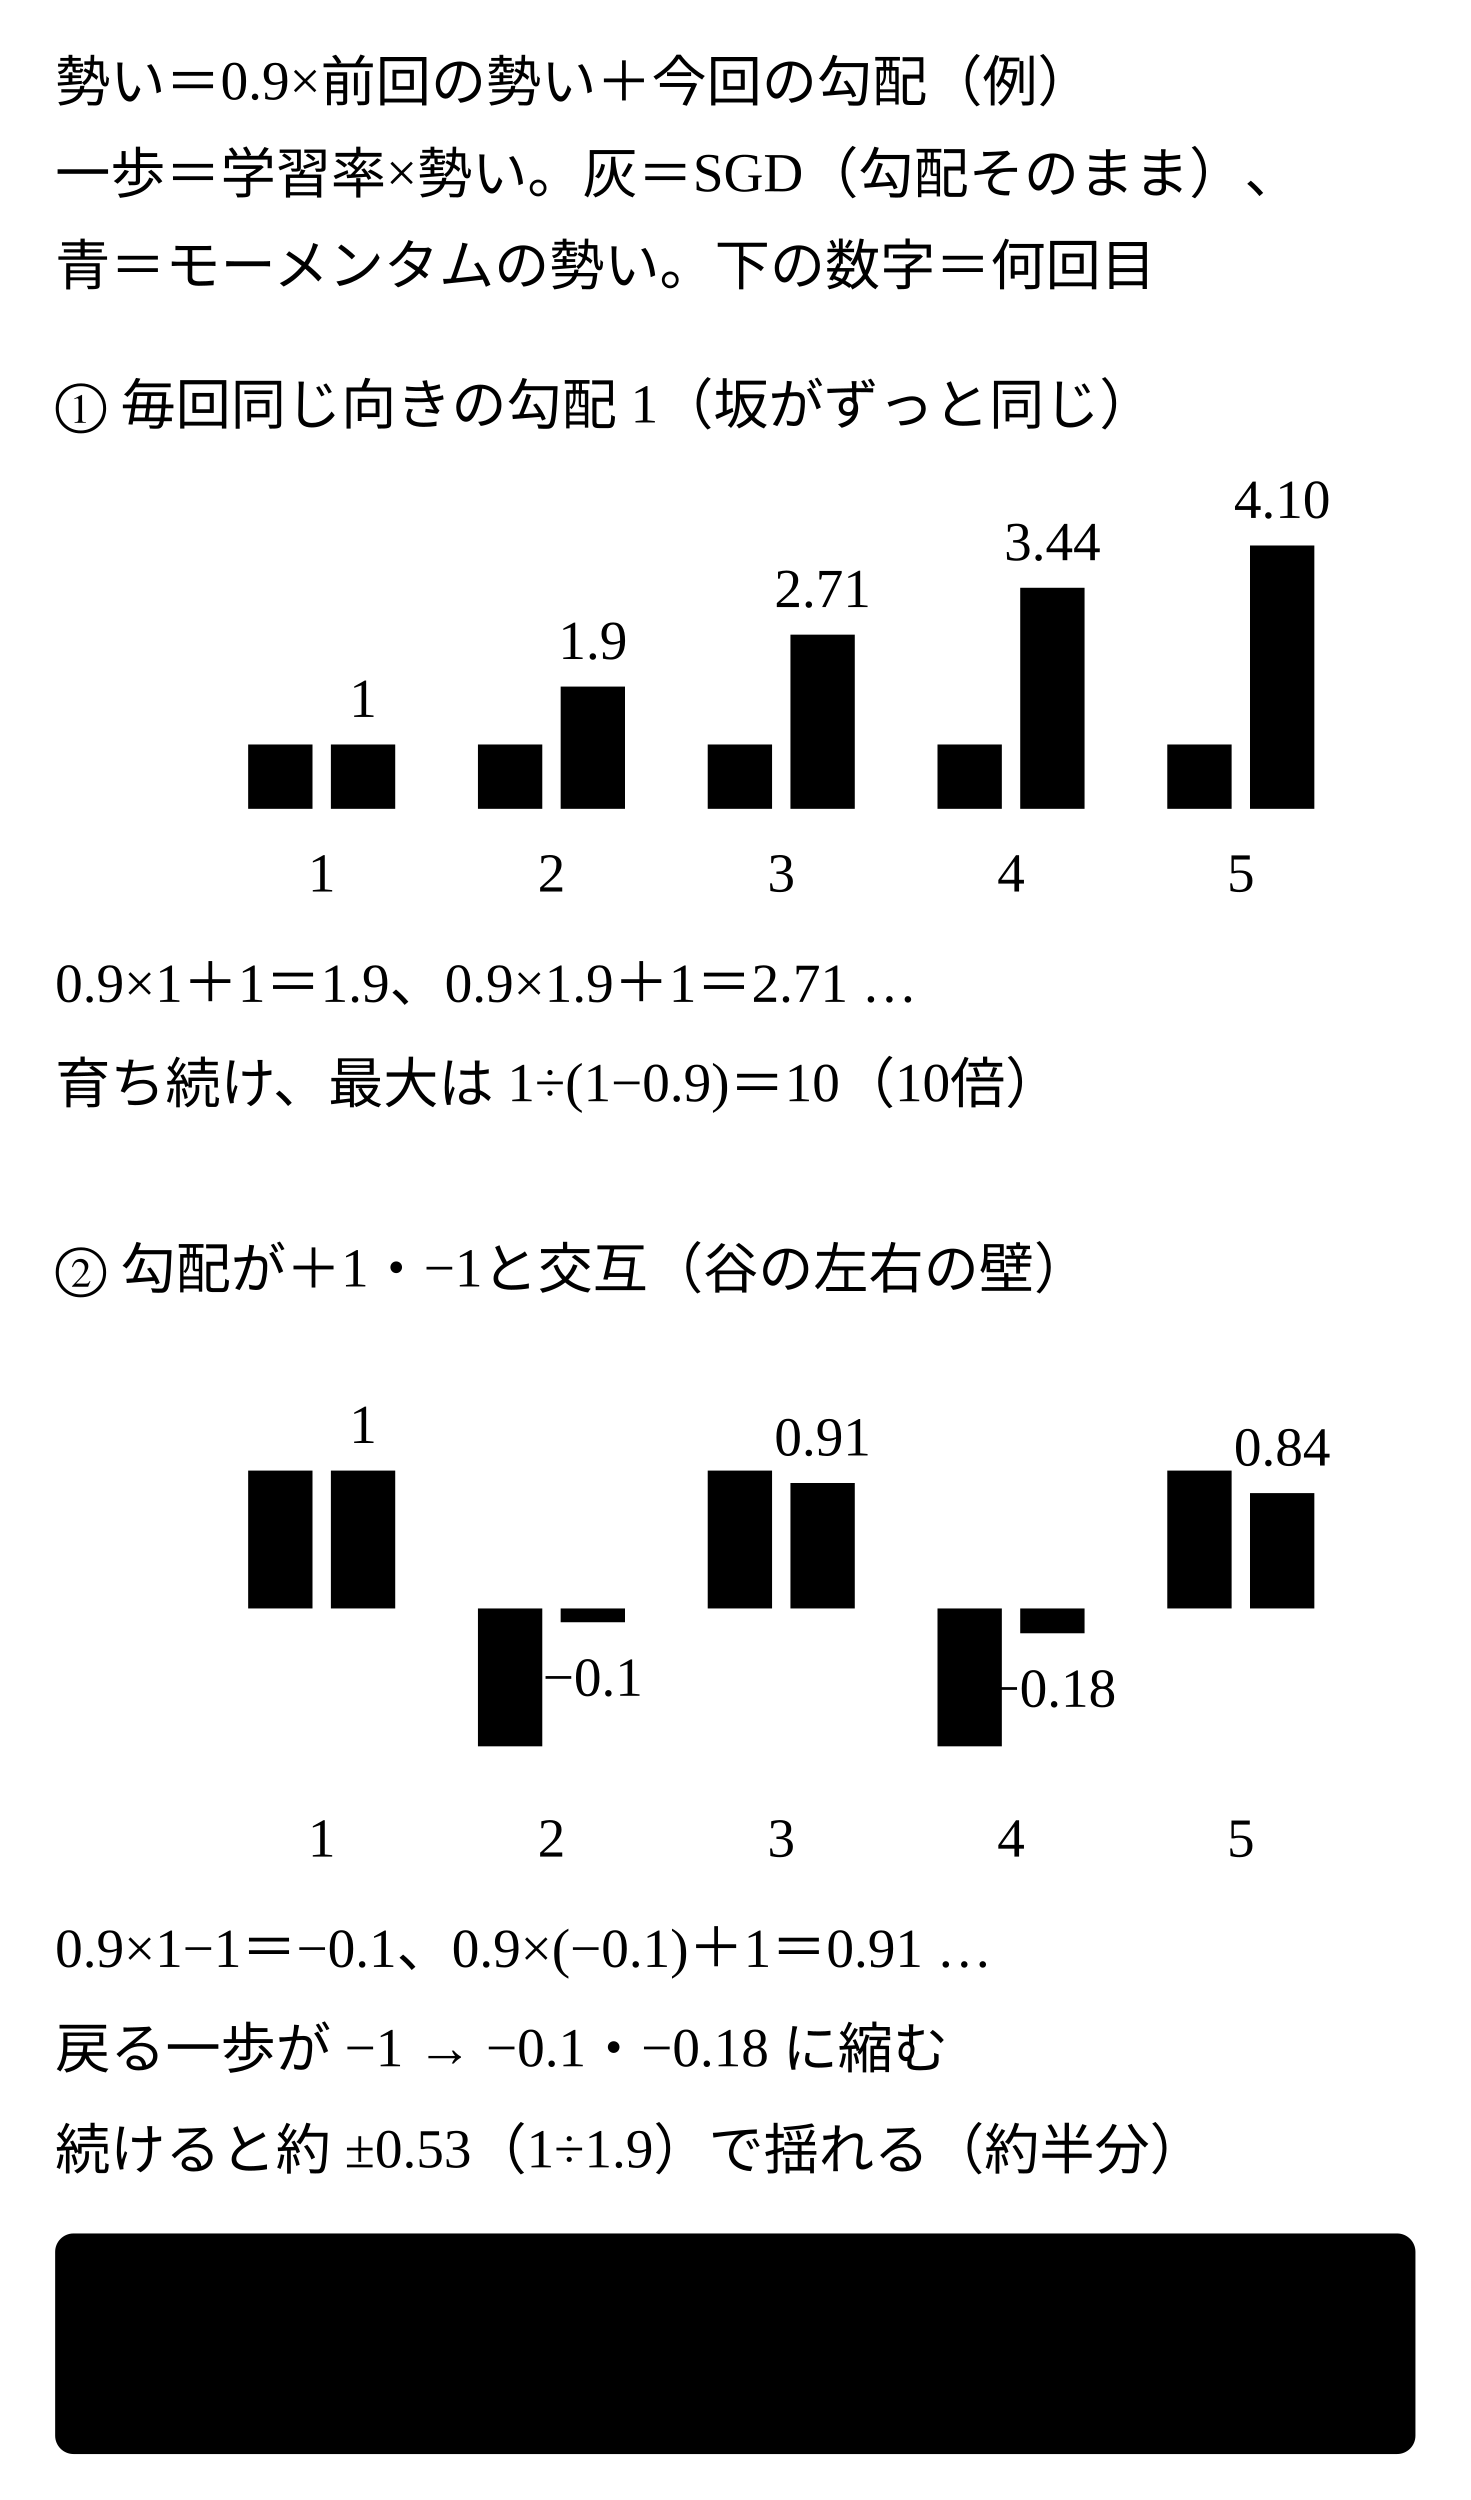
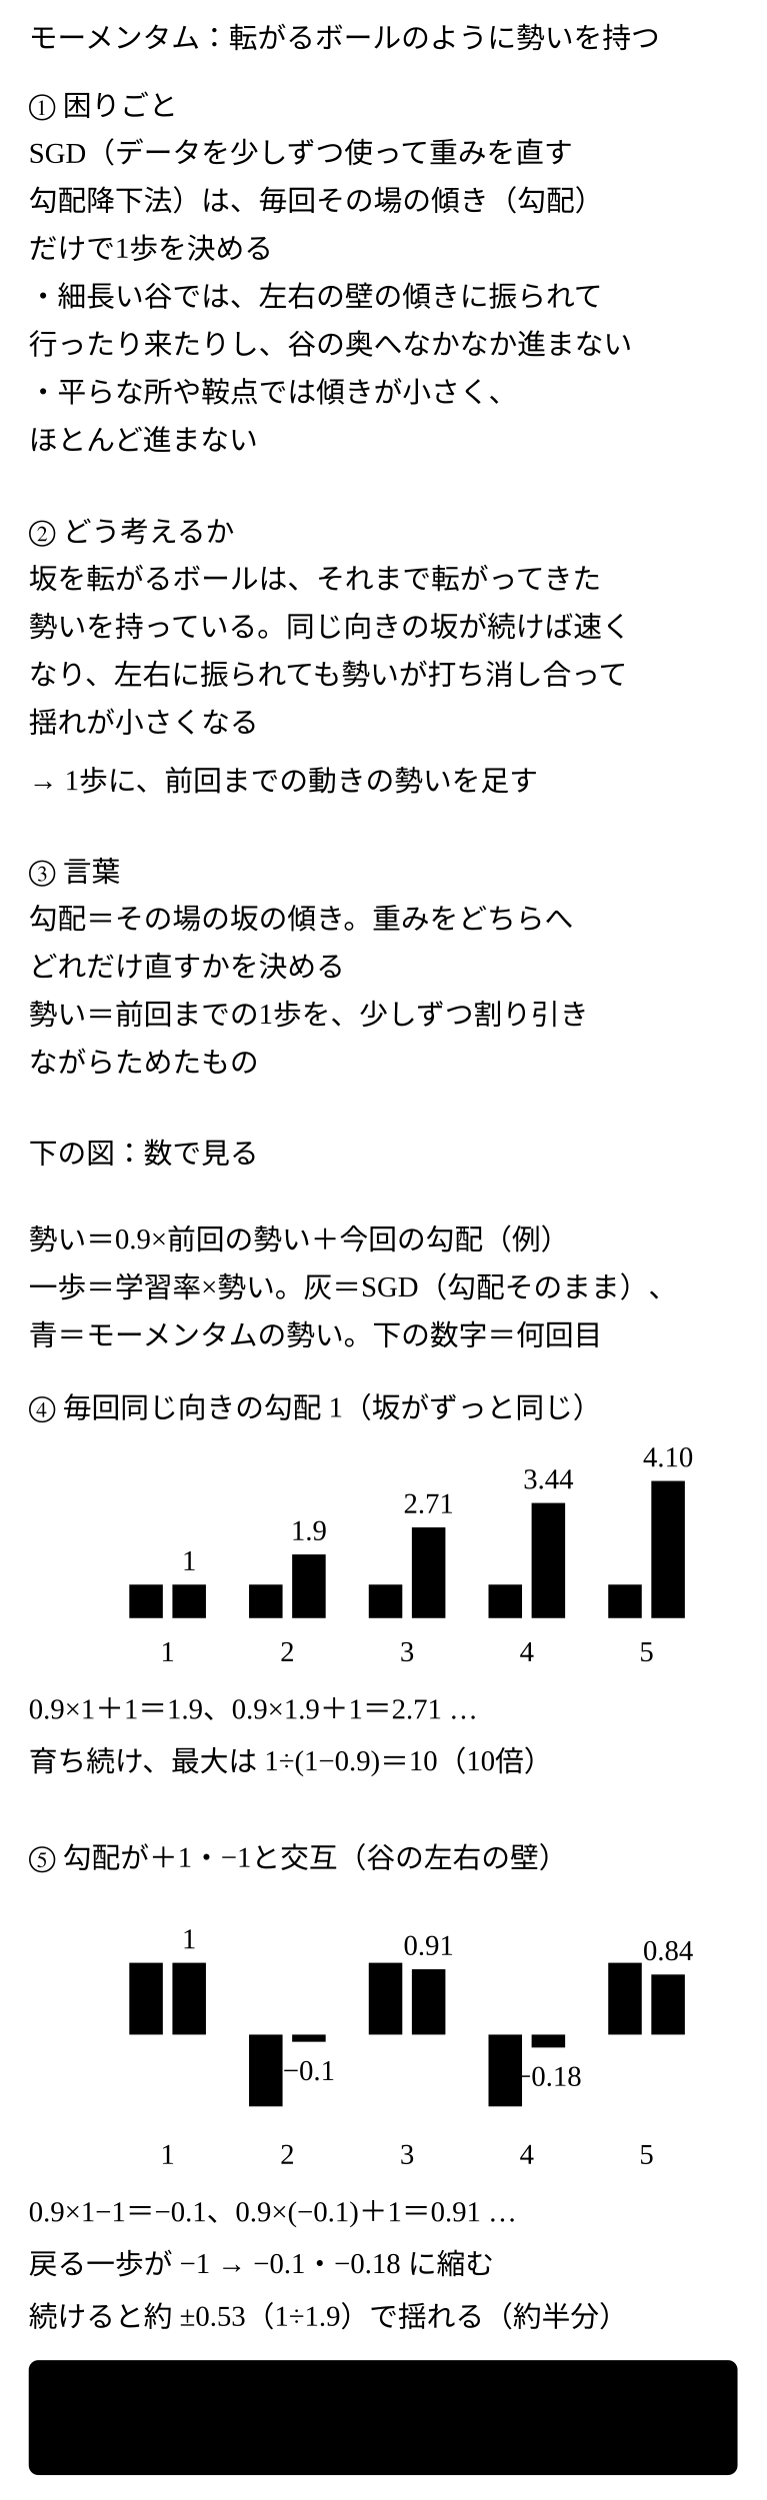
- <svg xmlns="http://www.w3.org/2000/svg" viewBox="0 0 320 544" role="img" aria-labelledby="fig-g-momentum-t fig-g-momentum-d">
-   <text x="12" y="22" class="tb">勢い＝0.9×前回の勢い＋今回の勾配（例）</text>
-   <text x="12" y="42" class="tm">一歩＝学習率×勢い。灰＝SGD（勾配そのまま）、</text>
-   <text x="12" y="62" class="tm">青＝モーメンタムの勢い。下の数字＝何回目</text>
-   <text x="12" y="92" class="tb">① 毎回同じ向きの勾配 1（坂がずっと同じ）</text>
-   <line x1="30" y1="176" x2="300" y2="176" class="l sm w1" />
-   <rect x="54" y="162" width="14" height="14" class="fm" />
-   <rect x="72" y="162" width="14" height="14" class="fa" />
-   <text x="79" y="156" class="tb ta" text-anchor="middle">1</text>
-   <rect x="104" y="162" width="14" height="14" class="fm" />
-   <rect x="122" y="149.4" width="14" height="26.6" class="fa" />
-   <text x="129" y="143.4" class="tb ta" text-anchor="middle">1.9</text>
-   <rect x="154" y="162" width="14" height="14" class="fm" />
-   <rect x="172" y="138.1" width="14" height="37.9" class="fa" />
-   <text x="179" y="132.1" class="tb ta" text-anchor="middle">2.71</text>
-   <rect x="204" y="162" width="14" height="14" class="fm" />
-   <rect x="222" y="127.9" width="14" height="48.1" class="fa" />
-   <text x="229" y="121.9" class="tb ta" text-anchor="middle">3.44</text>
-   <rect x="254" y="162" width="14" height="14" class="fm" />
-   <rect x="272" y="118.7" width="14" height="57.3" class="fa" />
-   <text x="279" y="112.7" class="tb ta" text-anchor="middle">4.10</text>
-   <text x="70" y="194" class="tm" text-anchor="middle">1</text>
-   <text x="120" y="194" class="tm" text-anchor="middle">2</text>
-   <text x="170" y="194" class="tm" text-anchor="middle">3</text>
-   <text x="220" y="194" class="tm" text-anchor="middle">4</text>
-   <text x="270" y="194" class="tm" text-anchor="middle">5</text>
-   <text x="12" y="218">0.9×1＋1＝1.9、0.9×1.9＋1＝2.71 …</text>
-   <text x="12" y="240" class="tb ta">育ち続け、最大は 1÷(1−0.9)＝10（10倍）</text>
-   <line x1="12" y1="256" x2="308" y2="256" class="l sb w1" />
-   <text x="12" y="280" class="tb">② 勾配が＋1・−1と交互（谷の左右の壁）</text>
-   <line x1="30" y1="350" x2="300" y2="350" class="l sm w1" />
-   <rect x="54" y="320" width="14" height="30" class="fm" />
-   <rect x="72" y="320" width="14" height="30" class="fa" />
-   <text x="79" y="314" class="tb ta" text-anchor="middle">1</text>
-   <rect x="104" y="350" width="14" height="30" class="fm" />
-   <rect x="122" y="350" width="14" height="3" class="fa" />
-   <text x="129" y="369" class="tb ta" text-anchor="middle">−0.1</text>
-   <rect x="154" y="320" width="14" height="30" class="fm" />
-   <rect x="172" y="322.7" width="14" height="27.3" class="fa" />
-   <text x="179" y="316.7" class="tb ta" text-anchor="middle">0.91</text>
-   <rect x="204" y="350" width="14" height="30" class="fm" />
-   <rect x="222" y="350" width="14" height="5.4" class="fa" />
-   <text x="229" y="371.4" class="tb ta" text-anchor="middle">−0.18</text>
-   <rect x="254" y="320" width="14" height="30" class="fm" />
-   <rect x="272" y="324.9" width="14" height="25.1" class="fa" />
-   <text x="279" y="318.9" class="tb ta" text-anchor="middle">0.84</text>
-   <text x="70" y="404" class="tm" text-anchor="middle">1</text>
-   <text x="120" y="404" class="tm" text-anchor="middle">2</text>
-   <text x="170" y="404" class="tm" text-anchor="middle">3</text>
-   <text x="220" y="404" class="tm" text-anchor="middle">4</text>
-   <text x="270" y="404" class="tm" text-anchor="middle">5</text>
-   <text x="12" y="428">0.9×1−1＝−0.1、0.9×(−0.1)＋1＝0.91 …</text>
-   <text x="12" y="450" class="tb ta">戻る一歩が −1 → −0.1・−0.18 に縮む</text>
-   <text x="12" y="472" class="tm">続けると約 ±0.53（1÷1.9）で揺れる（約半分）</text>
-   <rect x="12" y="486" width="296" height="48" class="fok l sok w1" rx="4" />
-   <text x="160" y="506" class="tb tok" text-anchor="middle">同じ向きは加速、行ったり来たりは打ち消す</text>
-   <text x="160" y="525" class="tb tok" text-anchor="middle">→ 学習が速く、安定する</text>
+ <svg xmlns="http://www.w3.org/2000/svg" viewBox="0 0 320 1044" role="img" aria-labelledby="fig-g-momentum-t fig-g-momentum-d">
+   <text x="12" y="20" class="tb">モーメンタム：転がるボールのように勢いを持つ</text>
+   <text x="12" y="48" class="tb">① 困りごと</text>
+   <text x="12" y="68" class="tm">SGD（データを少しずつ使って重みを直す</text>
+   <text x="12" y="88" class="tm">勾配降下法）は、毎回その場の傾き（勾配）</text>
+   <text x="12" y="108" class="tm">だけで1歩を決める</text>
+   <text x="12" y="128" class="tm">・細長い谷では、左右の壁の傾きに振られて</text>
+   <text x="12" y="148" class="tm">　行ったり来たりし、谷の奥へなかなか進まない</text>
+   <text x="12" y="168" class="tm">・平らな所や鞍点では傾きが小さく、</text>
+   <text x="12" y="188" class="tm">　ほとんど進まない</text>
+   <line x1="12" y1="202" x2="308" y2="202" class="l sb w1" />
+   <text x="12" y="226" class="tb">② どう考えるか</text>
+   <text x="12" y="246" class="tm">坂を転がるボールは、それまで転がってきた</text>
+   <text x="12" y="266" class="tm">勢いを持っている。同じ向きの坂が続けば速く</text>
+   <text x="12" y="286" class="tm">なり、左右に振られても勢いが打ち消し合って</text>
+   <text x="12" y="306" class="tm">揺れが小さくなる</text>
+   <text x="12" y="330" class="tb ta">→ 1歩に、前回までの動きの勢いを足す</text>
+   <line x1="12" y1="344" x2="308" y2="344" class="l sb w1" />
+   <text x="12" y="368" class="tb">③ 言葉</text>
+   <text x="12" y="388" class="tm">勾配＝その場の坂の傾き。重みをどちらへ</text>
+   <text x="12" y="408" class="tm">　どれだけ直すかを決める</text>
+   <text x="12" y="428" class="tm">勢い＝前回までの1歩を、少しずつ割り引き</text>
+   <text x="12" y="448" class="tm">　ながらためたもの</text>
+   <line x1="12" y1="462" x2="308" y2="462" class="l sb w1" />
+   <text x="12" y="486" class="tb">下の図：数で見る</text>
+   <line x1="12" y1="496" x2="308" y2="496" class="l sb w1" />
+   <g transform="translate(0,500)">
+     <text x="12" y="22" class="tb">勢い＝0.9×前回の勢い＋今回の勾配（例）</text>
+     <text x="12" y="42" class="tm">一歩＝学習率×勢い。灰＝SGD（勾配そのまま）、</text>
+     <text x="12" y="62" class="tm">青＝モーメンタムの勢い。下の数字＝何回目</text>
+     <text x="12" y="92" class="tb">④ 毎回同じ向きの勾配 1（坂がずっと同じ）</text>
+     <line x1="30" y1="176" x2="300" y2="176" class="l sm w1" />
+     <rect x="54" y="162" width="14" height="14" class="fm" />
+     <rect x="72" y="162" width="14" height="14" class="fa" />
+     <text x="79" y="156" class="tb ta" text-anchor="middle">1</text>
+     <rect x="104" y="162" width="14" height="14" class="fm" />
+     <rect x="122" y="149.4" width="14" height="26.6" class="fa" />
+     <text x="129" y="143.4" class="tb ta" text-anchor="middle">1.9</text>
+     <rect x="154" y="162" width="14" height="14" class="fm" />
+     <rect x="172" y="138.1" width="14" height="37.9" class="fa" />
+     <text x="179" y="132.1" class="tb ta" text-anchor="middle">2.71</text>
+     <rect x="204" y="162" width="14" height="14" class="fm" />
+     <rect x="222" y="127.9" width="14" height="48.1" class="fa" />
+     <text x="229" y="121.9" class="tb ta" text-anchor="middle">3.44</text>
+     <rect x="254" y="162" width="14" height="14" class="fm" />
+     <rect x="272" y="118.7" width="14" height="57.3" class="fa" />
+     <text x="279" y="112.7" class="tb ta" text-anchor="middle">4.10</text>
+     <text x="70" y="194" class="tm" text-anchor="middle">1</text>
+     <text x="120" y="194" class="tm" text-anchor="middle">2</text>
+     <text x="170" y="194" class="tm" text-anchor="middle">3</text>
+     <text x="220" y="194" class="tm" text-anchor="middle">4</text>
+     <text x="270" y="194" class="tm" text-anchor="middle">5</text>
+     <text x="12" y="218">0.9×1＋1＝1.9、0.9×1.9＋1＝2.71 …</text>
+     <text x="12" y="240" class="tb ta">育ち続け、最大は 1÷(1−0.9)＝10（10倍）</text>
+     <line x1="12" y1="256" x2="308" y2="256" class="l sb w1" />
+     <text x="12" y="280" class="tb">⑤ 勾配が＋1・−1と交互（谷の左右の壁）</text>
+     <line x1="30" y1="350" x2="300" y2="350" class="l sm w1" />
+     <rect x="54" y="320" width="14" height="30" class="fm" />
+     <rect x="72" y="320" width="14" height="30" class="fa" />
+     <text x="79" y="314" class="tb ta" text-anchor="middle">1</text>
+     <rect x="104" y="350" width="14" height="30" class="fm" />
+     <rect x="122" y="350" width="14" height="3" class="fa" />
+     <text x="129" y="369" class="tb ta" text-anchor="middle">−0.1</text>
+     <rect x="154" y="320" width="14" height="30" class="fm" />
+     <rect x="172" y="322.7" width="14" height="27.3" class="fa" />
+     <text x="179" y="316.7" class="tb ta" text-anchor="middle">0.91</text>
+     <rect x="204" y="350" width="14" height="30" class="fm" />
+     <rect x="222" y="350" width="14" height="5.4" class="fa" />
+     <text x="229" y="371.4" class="tb ta" text-anchor="middle">−0.18</text>
+     <rect x="254" y="320" width="14" height="30" class="fm" />
+     <rect x="272" y="324.9" width="14" height="25.1" class="fa" />
+     <text x="279" y="318.9" class="tb ta" text-anchor="middle">0.84</text>
+     <text x="70" y="404" class="tm" text-anchor="middle">1</text>
+     <text x="120" y="404" class="tm" text-anchor="middle">2</text>
+     <text x="170" y="404" class="tm" text-anchor="middle">3</text>
+     <text x="220" y="404" class="tm" text-anchor="middle">4</text>
+     <text x="270" y="404" class="tm" text-anchor="middle">5</text>
+     <text x="12" y="428">0.9×1−1＝−0.1、0.9×(−0.1)＋1＝0.91 …</text>
+     <text x="12" y="450" class="tb ta">戻る一歩が −1 → −0.1・−0.18 に縮む</text>
+     <text x="12" y="472" class="tm">続けると約 ±0.53（1÷1.9）で揺れる（約半分）</text>
+     <rect x="12" y="486" width="296" height="48" class="fok l sok w1" rx="4" />
+     <text x="160" y="506" class="tb tok" text-anchor="middle">同じ向きは加速、行ったり来たりは打ち消す</text>
+     <text x="160" y="525" class="tb tok" text-anchor="middle">→ 学習が速く、安定する</text>
+   </g>
</svg>
